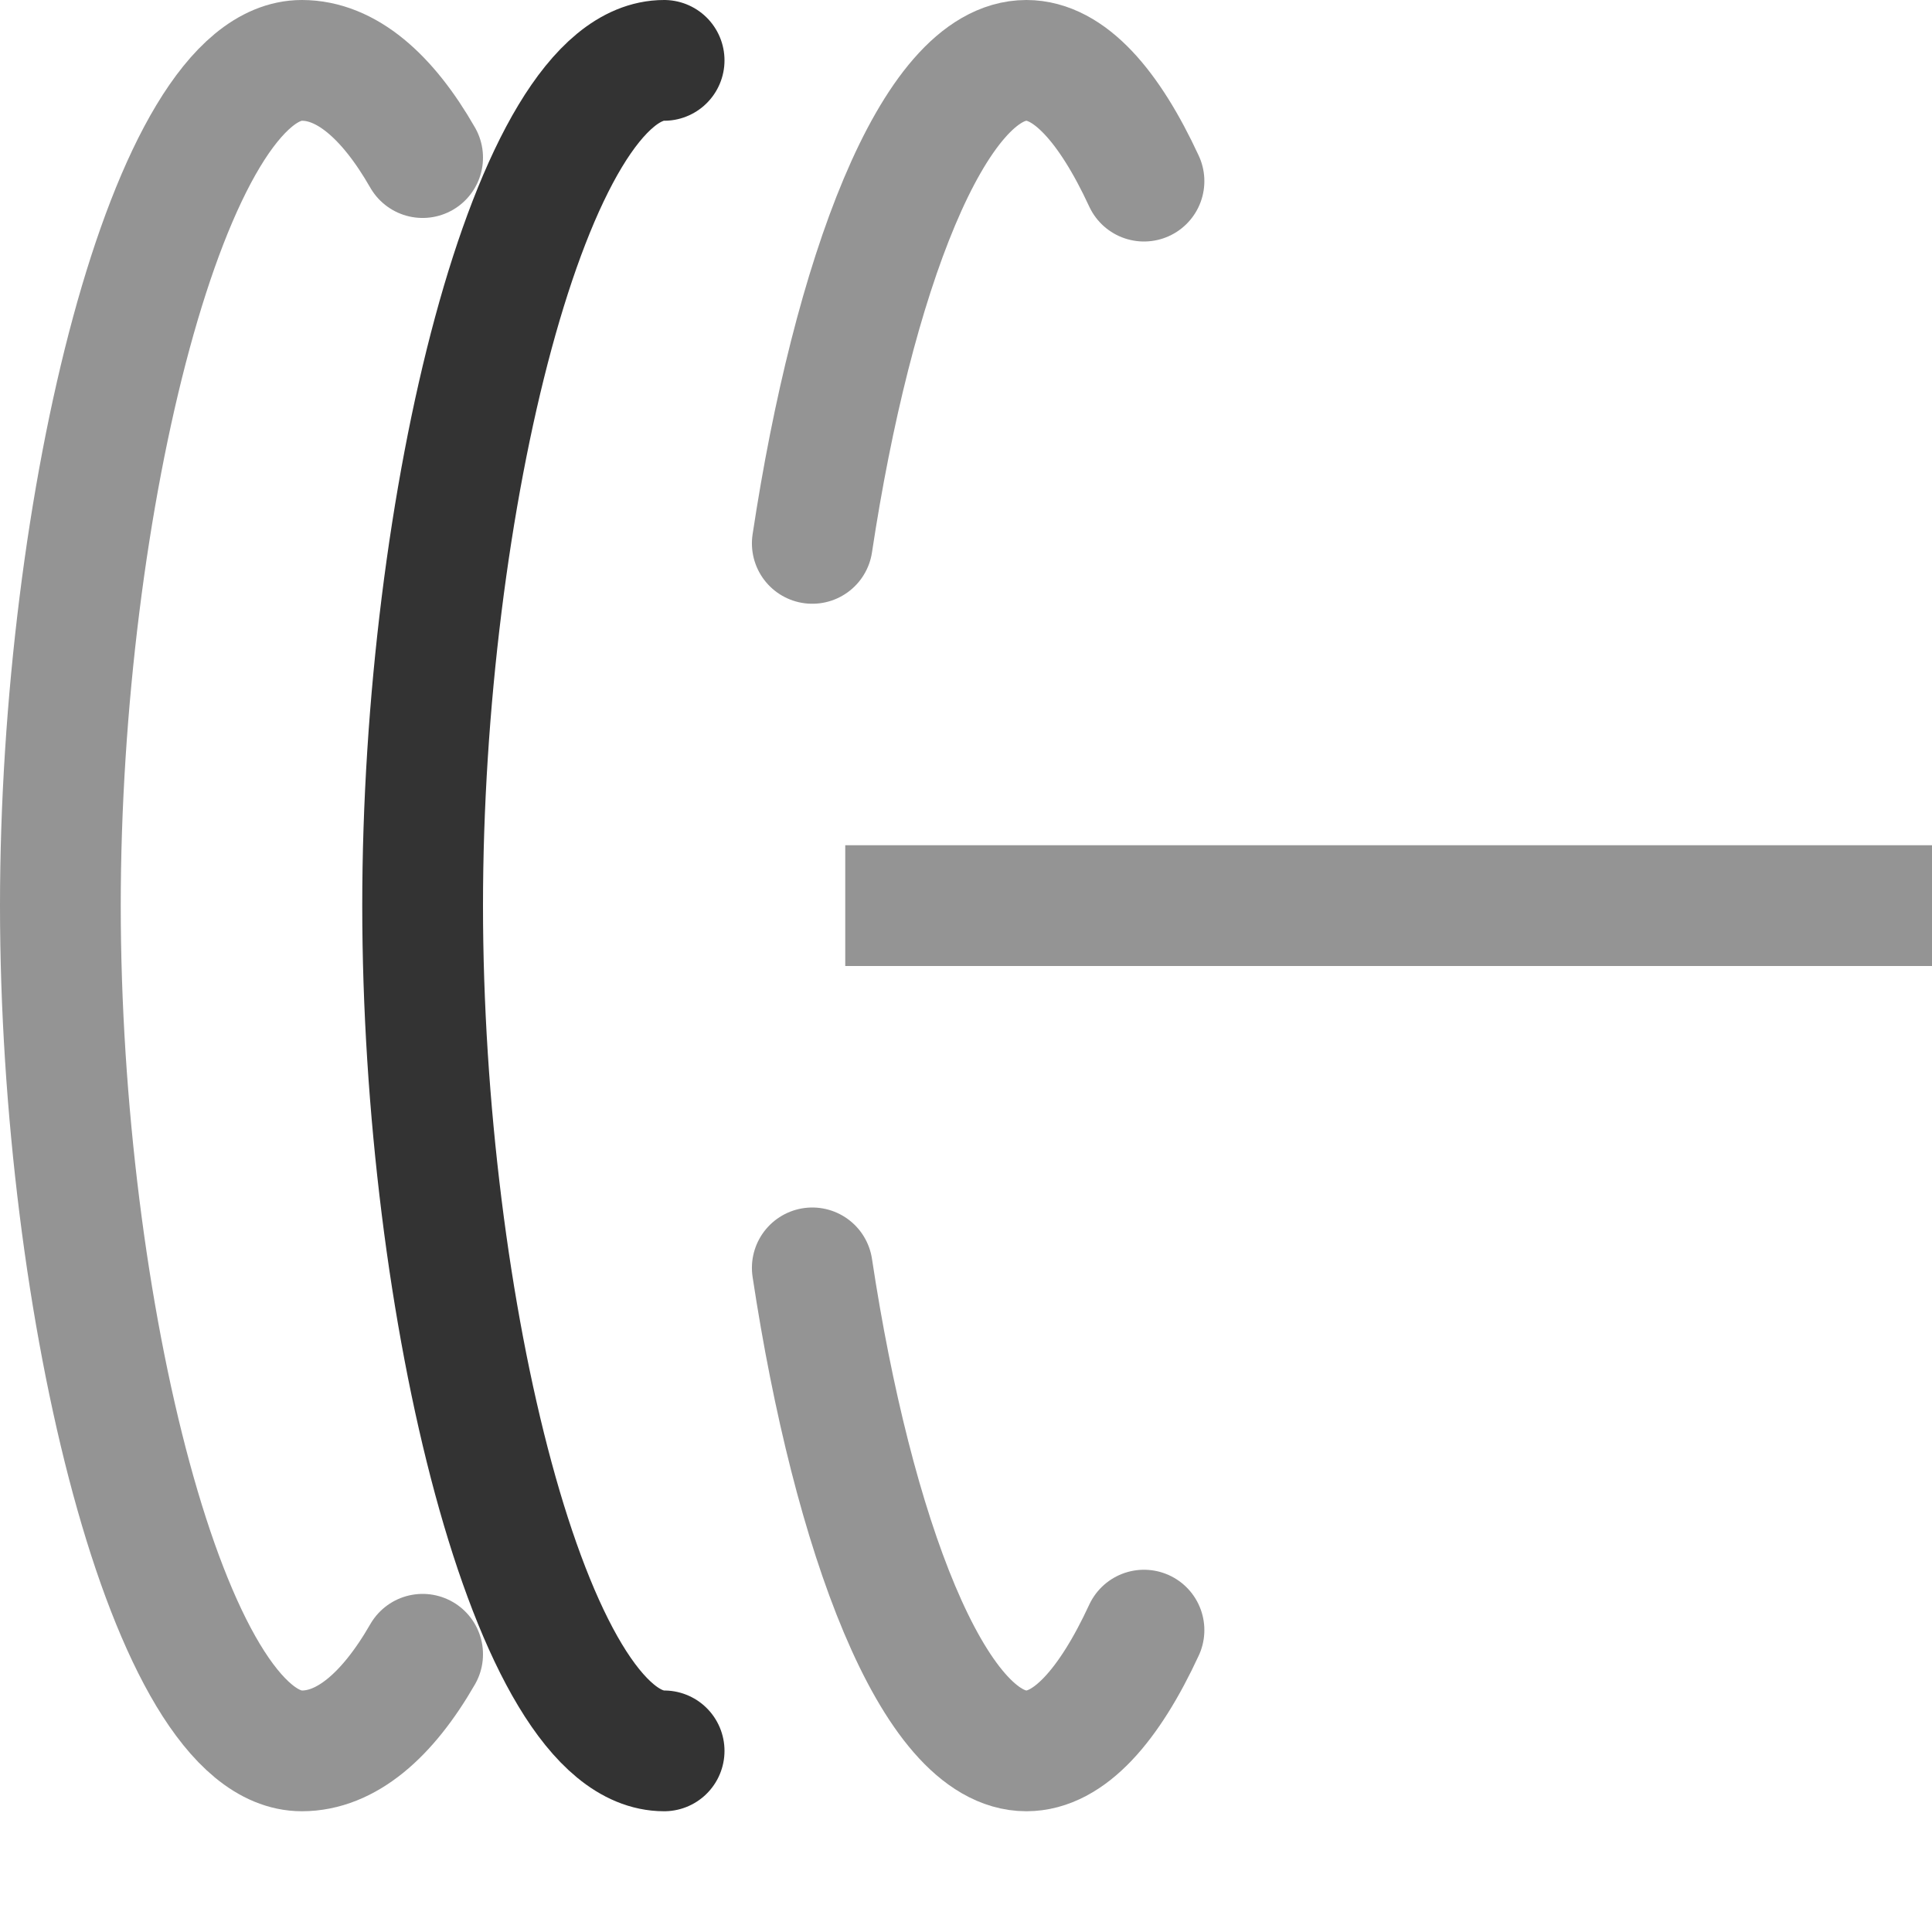
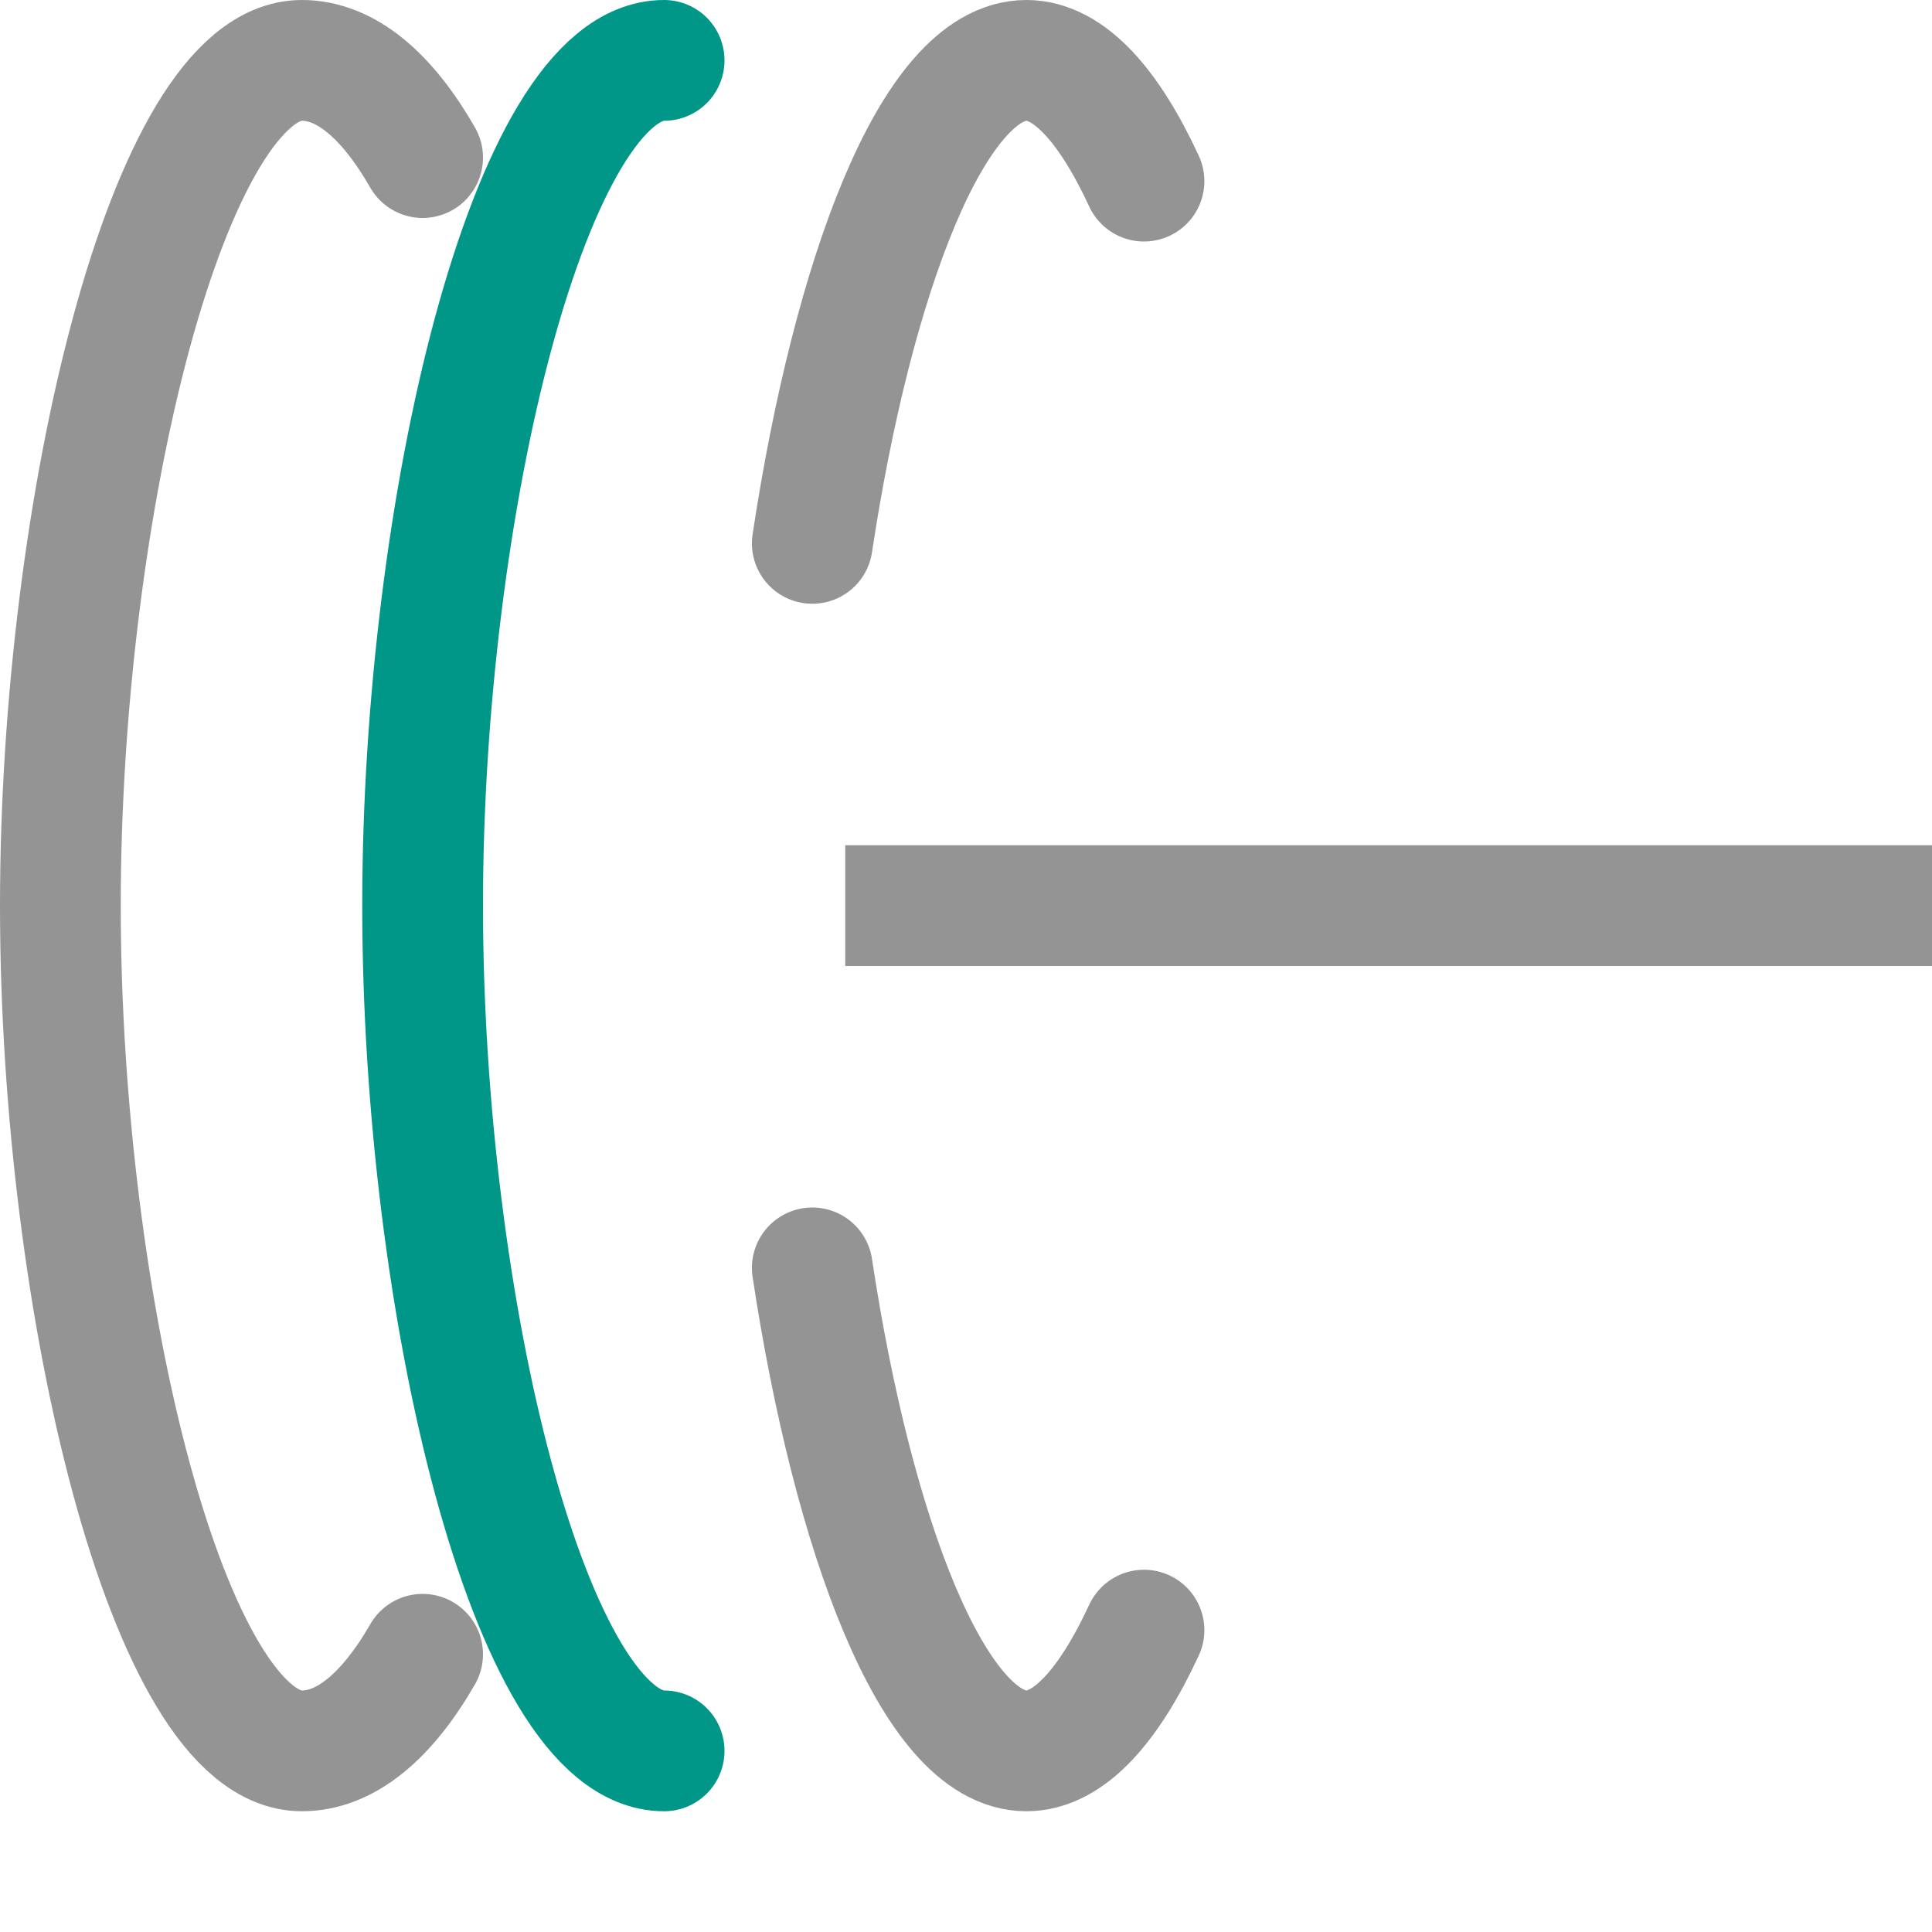
<svg xmlns="http://www.w3.org/2000/svg" width="16" height="16" viewBox="0 0 16 16">
-   <path d="M5.5,14.5c-1.105,0-2-3.686-2-7s.895-7,2-7" style="fill:none;stroke:#333333;stroke-linecap:round;stroke-linejoin:round" />
+   <path d="M5.5,14.5c-1.105,0-2-3.686-2-7s.895-7,2-7" style="fill:none;stroke:#009688;stroke-linecap:round;stroke-linejoin:round" />
  <line x1="7.5" y1="7.5" x2="15.5" y2="7.5" style="fill:none;stroke:#949494;stroke-linecap:square;stroke-linejoin:round" />
  <path d="M3.5,13.7c-.294.511-.636.8-1,.8-1.1,0-2-3.686-2-7s.9-7,2-7c.365,0,.707.293,1,.805" style="fill:none;stroke:#949494;stroke-linecap:round;stroke-linejoin:round" />
  <path d="M6.727,4.5c.334-2.208,1-4,1.773-4,.354,0,.686.378.974,1" style="fill:none;stroke:#949494;stroke-linecap:round;stroke-linejoin:round" />
  <path d="M9.474,13.5c-.288.622-.62,1-.974,1-.77,0-1.439-1.792-1.773-4" style="fill:none;stroke:#949494;stroke-linecap:round;stroke-linejoin:round" />
</svg>
